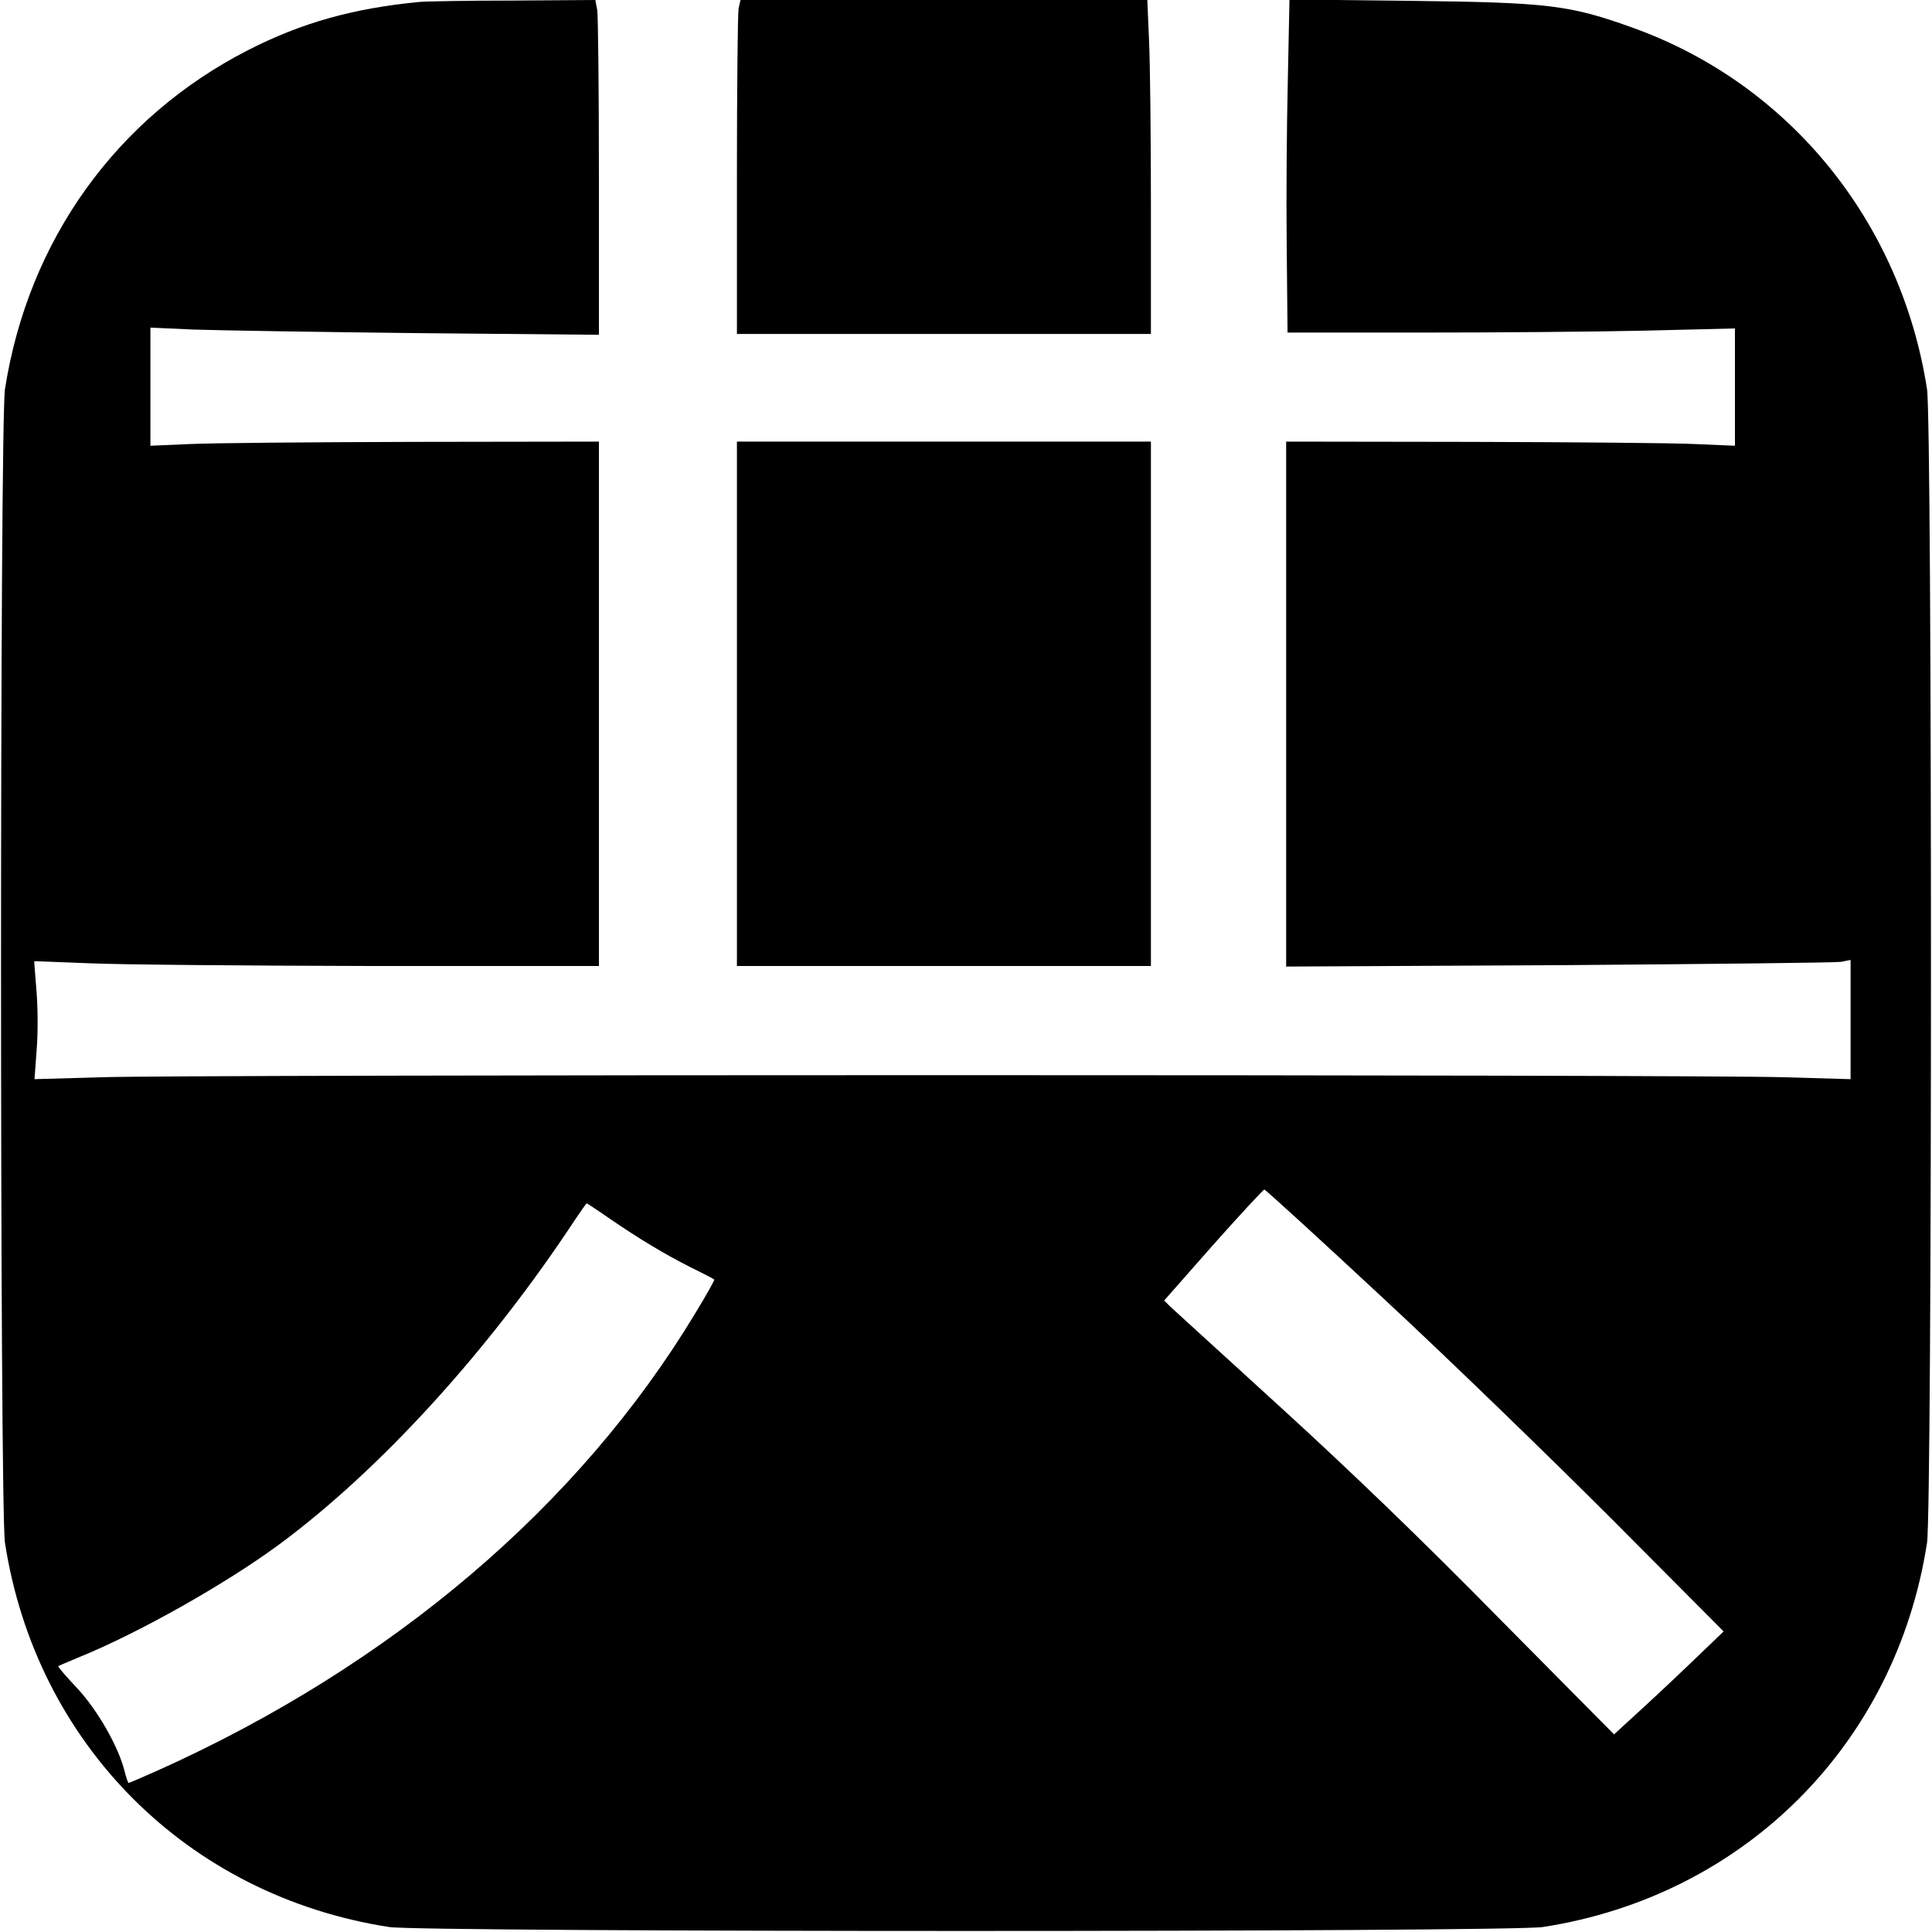
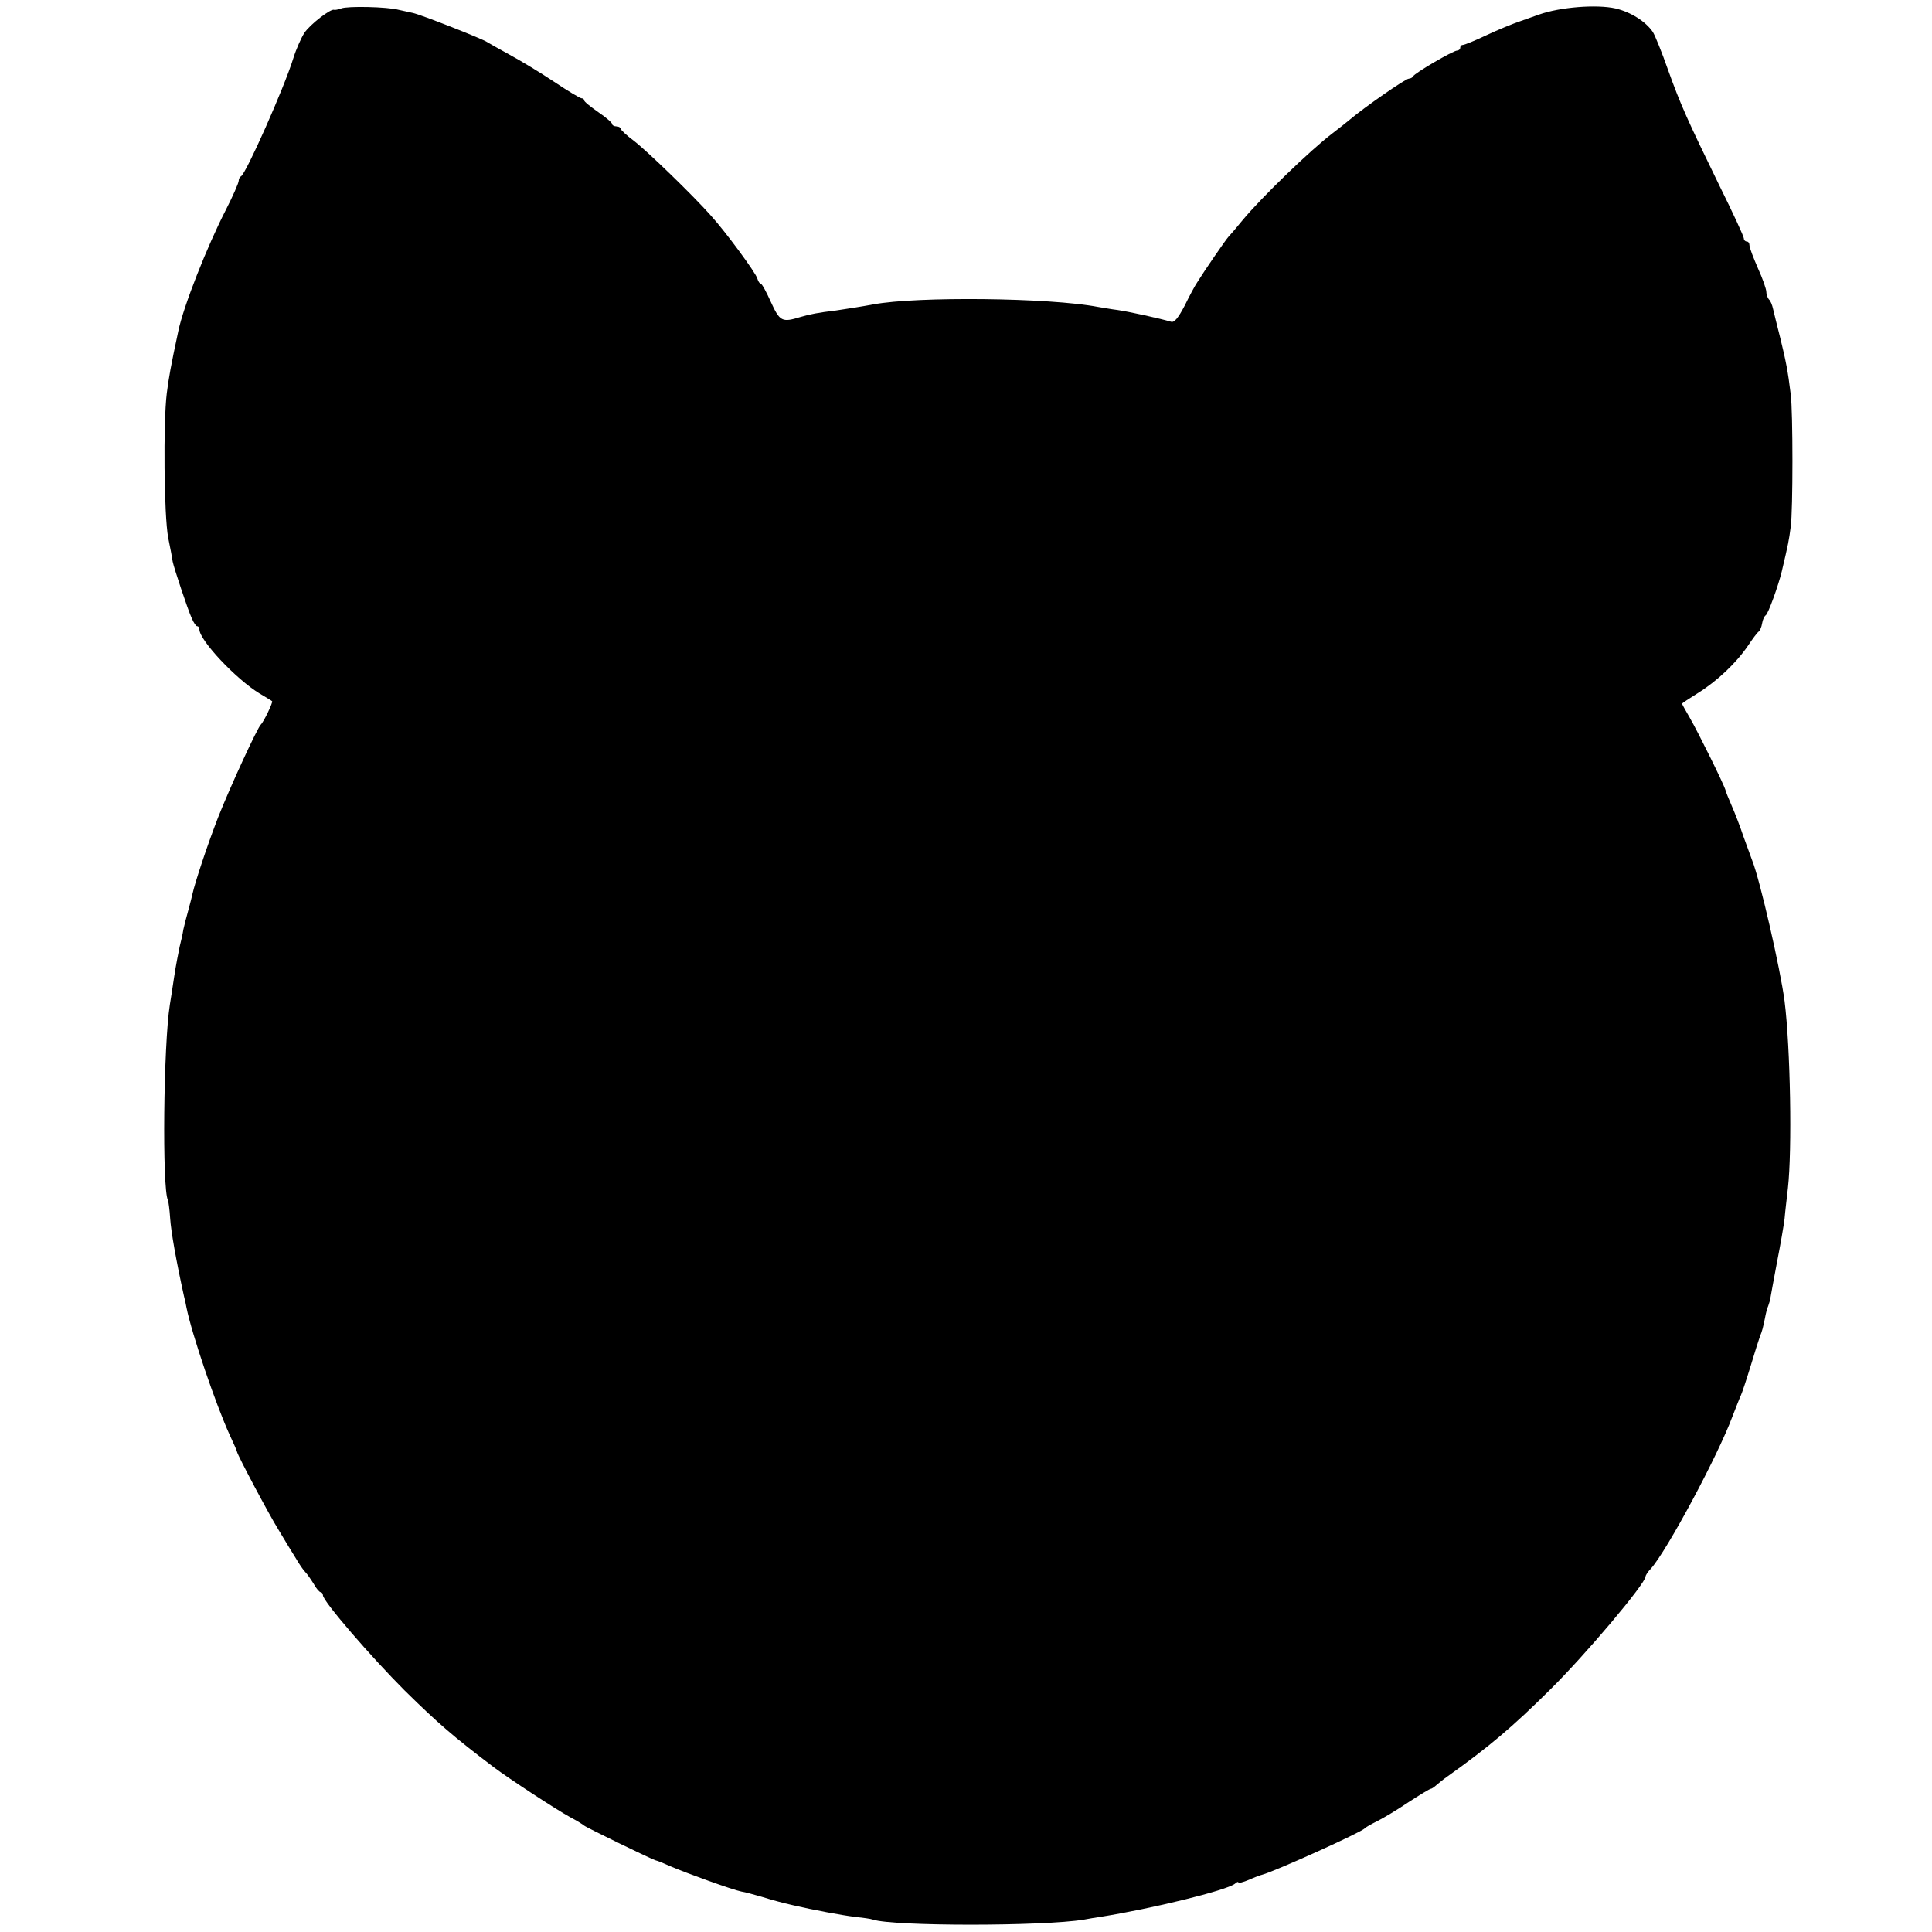
- <svg xmlns="http://www.w3.org/2000/svg" version="1.0" width="700pt" height="700pt" viewBox="0 0 700 700" preserveAspectRatio="xMidYMid meet">
-   <g transform="translate(0,700) scale(0.1,-0.1)" fill="#000000" stroke="none">
-     <path d="M1520 6993 c-241 -23 -428 -76 -620 -174 -478 -244 -798 -690 -882 -1229 -19 -125 -19 -4055 0 -4180 113 -730 662 -1279 1392 -1392 125 -19 4055 -19 4180 0 730 113 1279 662 1392 1392 19 125 19 4055 0 4180 -94 606 -498 1104 -1062 1308 -233 84 -305 93 -811 99 l-437 5 -6 -294 c-4 -161 -6 -432 -4 -603 l3 -310 485 0 c267 0 631 3 810 7 l326 8 0 -213 0 -212 -141 6 c-77 4 -443 7 -812 8 l-673 1 0 -951 0 -951 988 5 c543 4 1003 9 1022 12 l35 7 0 -216 0 -216 -245 7 c-320 10 -5771 10 -6090 0 l-245 -7 8 109 c5 63 4 154 -1 213 -5 57 -8 104 -8 105 1 1 89 -3 196 -7 107 -5 567 -9 1023 -10 l827 0 0 950 0 950 -672 -1 c-370 -1 -736 -4 -813 -8 l-140 -6 0 214 0 214 155 -7 c85 -3 451 -9 813 -13 l657 -6 0 569 c0 313 -3 586 -6 607 l-7 37 -301 -2 c-165 0 -317 -3 -336 -5z m3492 -4697 c233 -216 605 -577 828 -800 l405 -407 -125 -120 c-69 -66 -158 -149 -199 -186 l-73 -67 -417 421 c-279 284 -539 534 -791 764 -206 188 -386 352 -399 364 l-23 23 177 201 c98 110 182 201 186 201 4 0 198 -177 431 -394z m-2805 290 c108 -74 199 -129 296 -178 45 -22 83 -42 85 -44 2 -1 -29 -57 -70 -124 -420 -696 -1099 -1274 -1947 -1655 -56 -25 -103 -45 -105 -45 -2 0 -9 20 -15 44 -22 88 -98 221 -172 300 -40 42 -70 78 -68 79 2 2 36 16 74 32 217 88 532 266 725 408 367 271 761 703 1075 1180 21 31 39 57 41 57 1 0 38 -24 81 -54z" />
-     <path d="M2676 6969 c-3 -17 -6 -290 -6 -605 l0 -574 750 0 750 0 0 463 c0 254 -3 526 -7 605 l-6 142 -737 0 -737 0 -7 -31z" />
-     <path d="M2670 4450 l0 -950 750 0 750 0 0 950 0 950 -750 0 -750 0 0 -950z" />
+ <svg xmlns="http://www.w3.org/2000/svg" version="1.0" width="688pt" height="688pt" viewBox="0 0 688 688" preserveAspectRatio="xMidYMid meet">
+   <g transform="translate(0,688) scale(0.1,-0.1)" fill="#000000" stroke="none">
+     <path d="M1215 6850 c-11 -4 -22 -6 -25 -5 -11 6 -86 -52 -106 -82 -11 -17 -29 -57 -39 -89 -33 -107 -170 -415 -187 -422 -4 -2 -8 -9 -8 -16 0 -7 -20 -53 -45 -102 -68 -132 -152 -346 -170 -433 -27 -126 -34 -166 -41 -221 -13 -104 -10 -436 5 -515 8 -38 15 -77 16 -85 4 -21 53 -169 68 -202 7 -16 15 -28 19 -28 5 0 8 -5 8 -11 0 -39 131 -178 215 -229 22 -13 42 -25 44 -27 4 -3 -30 -74 -40 -83 -12 -11 -109 -221 -152 -330 -37 -95 -82 -230 -92 -275 -1 -5 -7 -30 -14 -55 -7 -25 -15 -56 -18 -70 -2 -14 -8 -41 -13 -60 -4 -19 -14 -69 -20 -110 -6 -41 -13 -85 -15 -97 -23 -144 -28 -656 -7 -697 2 -4 6 -34 8 -65 3 -46 21 -149 49 -276 3 -11 7 -29 9 -41 19 -95 105 -347 154 -454 14 -30 26 -57 26 -60 3 -14 112 -220 148 -278 22 -37 50 -83 62 -102 11 -19 26 -41 33 -48 7 -7 20 -26 30 -42 9 -17 21 -30 25 -30 4 0 8 -5 8 -11 0 -21 172 -220 291 -339 119 -117 172 -163 317 -273 56 -42 221 -150 272 -178 25 -13 47 -27 50 -30 6 -6 240 -120 255 -124 6 -1 28 -10 50 -20 55 -24 224 -85 255 -91 14 -2 45 -11 70 -18 39 -12 75 -22 115 -31 68 -16 176 -36 218 -41 28 -3 58 -7 66 -10 71 -24 606 -24 751 0 14 3 41 7 60 10 182 29 448 94 478 118 6 6 12 8 12 4 0 -3 17 1 38 10 20 9 42 17 47 18 45 12 353 151 365 165 3 4 23 15 45 26 22 11 72 41 112 68 40 26 75 47 78 47 4 0 12 6 20 13 7 6 25 21 41 32 146 104 231 176 363 307 126 124 341 379 341 404 0 4 8 17 19 28 57 64 239 403 290 541 13 33 26 67 30 75 4 8 20 56 35 105 15 50 30 97 33 105 9 22 11 32 18 65 3 17 8 37 12 45 3 8 7 22 8 30 1 8 12 65 23 125 12 61 24 130 27 155 2 25 8 74 12 110 15 134 9 497 -12 665 -15 115 -88 433 -115 500 -4 11 -18 49 -31 85 -12 36 -31 85 -42 110 -11 25 -21 50 -22 55 -4 18 -98 208 -127 258 -15 26 -28 49 -28 51 0 2 26 19 58 39 67 42 135 106 177 168 16 24 33 47 38 50 4 3 10 16 12 29 2 13 8 26 13 29 9 6 45 106 57 156 24 102 25 107 32 160 8 57 8 409 0 470 -10 84 -18 122 -37 200 -11 44 -23 91 -26 105 -3 14 -9 29 -15 34 -5 6 -9 18 -9 27 0 9 -13 47 -30 84 -16 37 -30 73 -30 81 0 8 -4 14 -10 14 -5 0 -10 5 -10 11 0 7 -39 91 -87 188 -115 236 -138 287 -184 415 -21 60 -45 119 -53 132 -25 37 -78 71 -133 84 -67 15 -197 5 -273 -22 -8 -3 -37 -13 -65 -23 -27 -9 -83 -32 -123 -51 -40 -19 -77 -34 -83 -34 -5 0 -9 -4 -9 -10 0 -5 -5 -10 -11 -10 -14 0 -153 -81 -157 -92 -2 -4 -9 -8 -15 -8 -12 0 -161 -104 -209 -145 -13 -11 -41 -33 -62 -49 -78 -59 -253 -228 -321 -310 -22 -27 -45 -54 -51 -60 -10 -11 -87 -123 -111 -162 -7 -10 -27 -47 -44 -82 -23 -44 -37 -61 -48 -58 -40 12 -150 36 -191 42 -25 3 -56 9 -70 11 -173 33 -645 38 -800 9 -37 -7 -101 -17 -135 -22 -60 -7 -91 -13 -125 -23 -65 -20 -73 -16 -105 54 -16 36 -32 65 -36 65 -4 0 -9 8 -12 18 -5 20 -114 168 -167 226 -62 70 -223 226 -272 264 -27 20 -48 40 -48 44 0 4 -7 8 -15 8 -8 0 -15 4 -15 8 0 5 -22 24 -50 43 -27 19 -50 37 -50 42 0 4 -4 7 -9 7 -5 0 -49 26 -98 59 -48 32 -119 75 -158 96 -38 21 -74 41 -80 45 -15 11 -236 98 -265 104 -14 3 -36 8 -50 11 -40 11 -183 14 -205 5z" />
  </g>
</svg>
